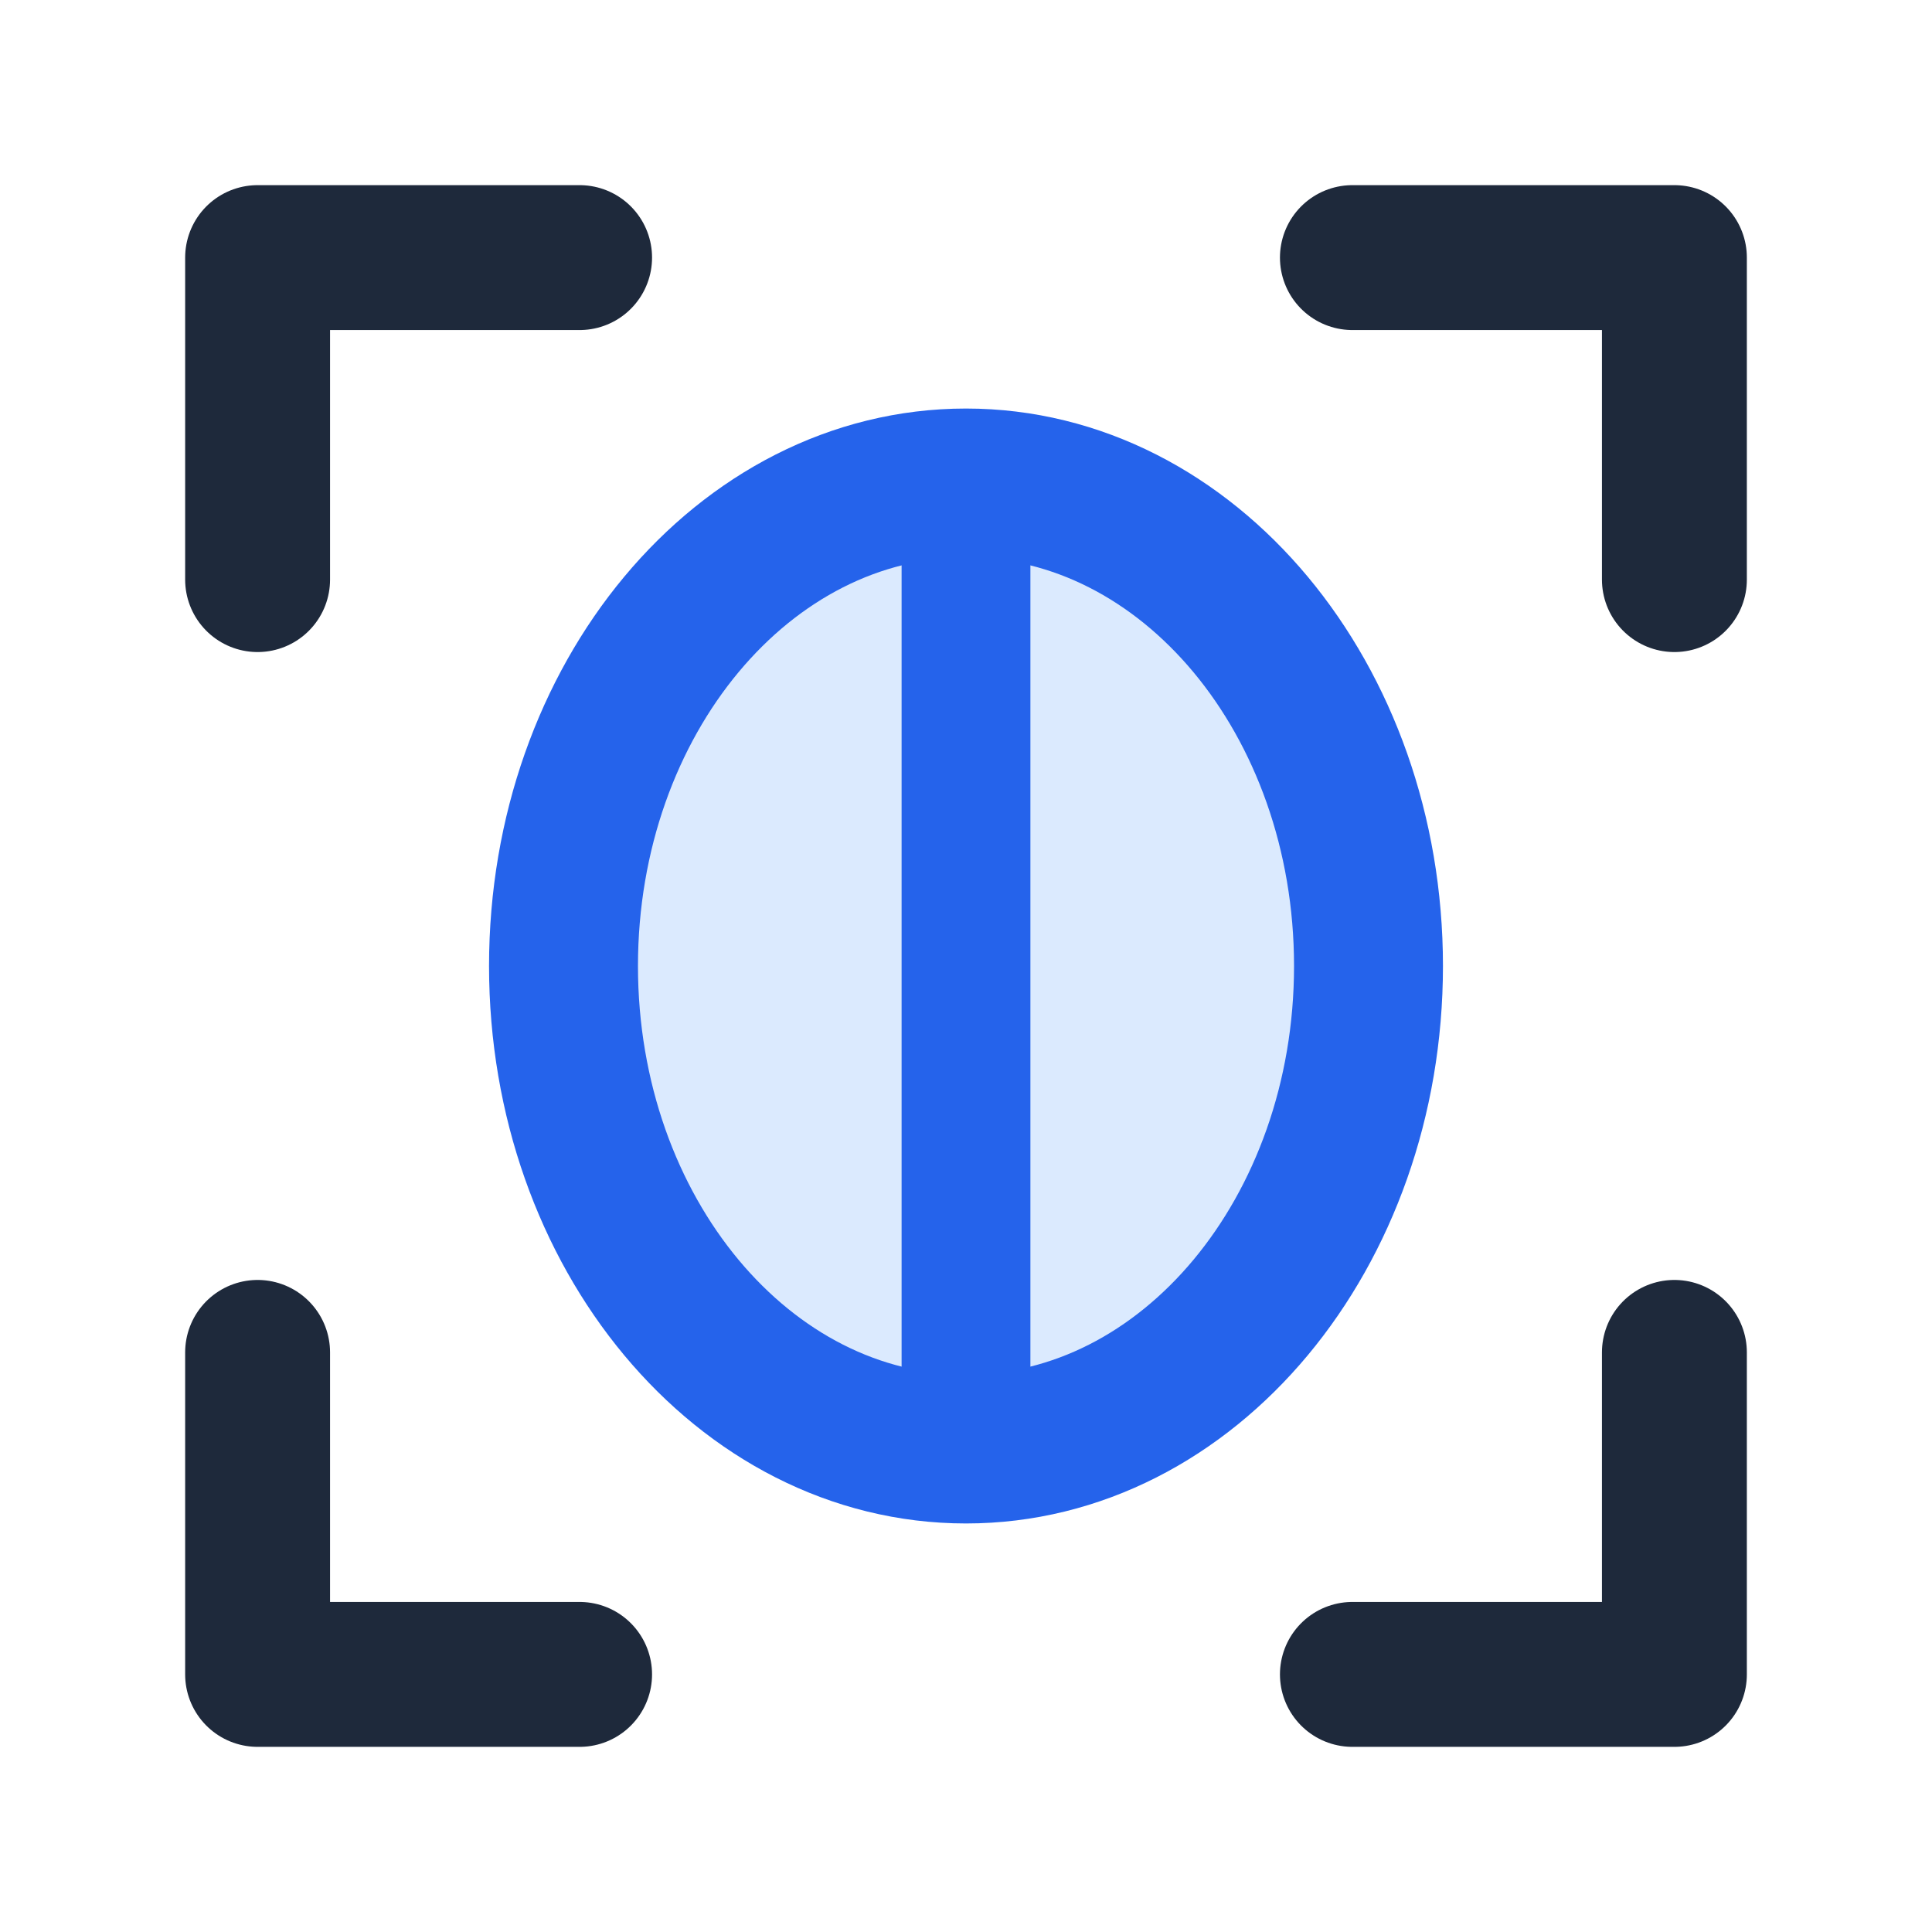
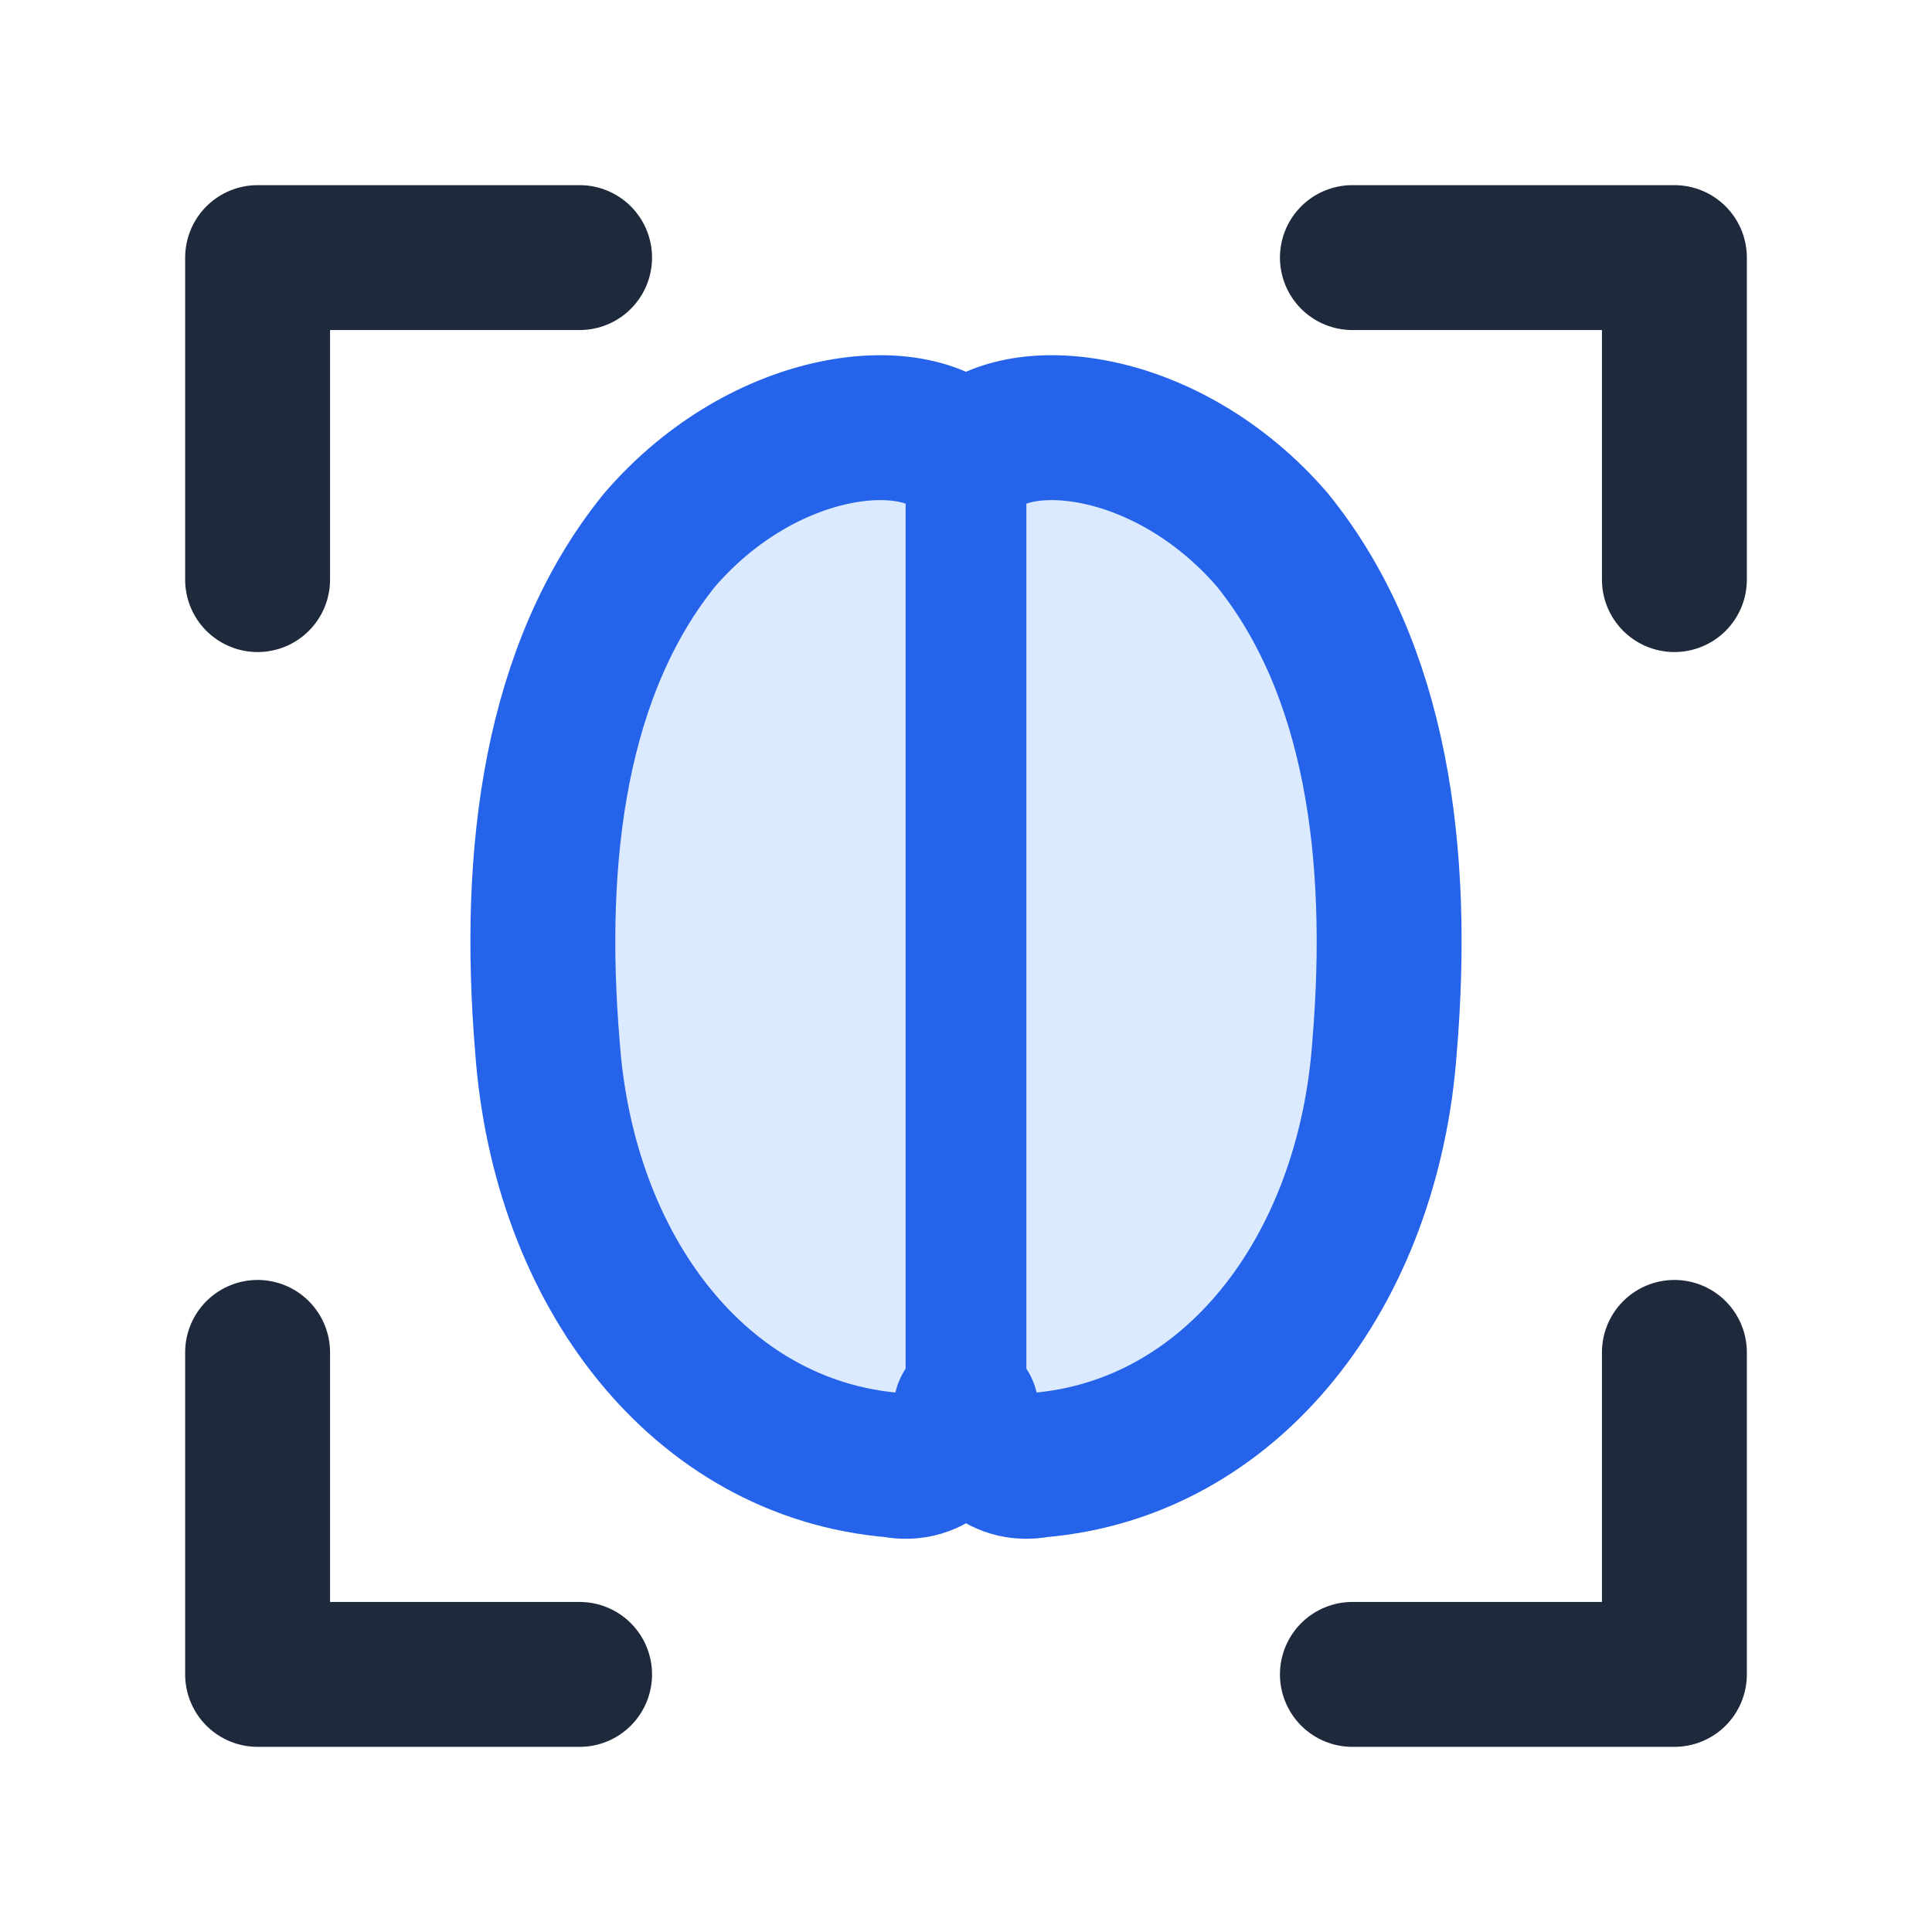
<svg xmlns="http://www.w3.org/2000/svg" width="24" height="24" viewBox="0 0 24 24">
  <path d="M 3.2 7.2 V 3.2 H 7.2 M 16.8 3.2 H 20.8 V 7.2 M 20.8 16.8 V 20.8 H 16.8 M 7.2 20.8 H 3.2 V 16.8" fill="none" stroke="#1E293B" stroke-width="1.8" stroke-linecap="round" stroke-linejoin="round" />
-   <ellipse cx="12.0" cy="12.0" rx="5.0" ry="6.0" fill="#DBEAFE" stroke="#2563EB" stroke-width="1.85" />
-   <path d="M 12.0 6.2 V 17.8" fill="none" stroke="#2563EB" stroke-width="1.6" stroke-linecap="round" />
+   <path d="M 12.0 5.7 C 11.4 5.0 9.5 5.2 8.2 6.7 C 6.9 8.3 6.6 10.6 6.8 13.0 C 7.0 15.8 8.7 18.0 11.1 18.2 C 11.6 18.3 11.9 17.9 12.0 17.5 C 12.1 17.9 12.4 18.3 12.9 18.2 C 15.3 18.0 17.0 15.8 17.2 13.0 C 17.4 10.6 17.1 8.3 15.8 6.7 C 14.5 5.2 12.6 5.0 12.0 5.7 Z" fill="#DBEAFE" stroke="#2563EB" stroke-width="1.8" stroke-linejoin="round" />
+   <path d="M 12.0 5.9 V 17.6" fill="none" stroke="#2563EB" stroke-width="1.5" stroke-linecap="round" />
</svg>
